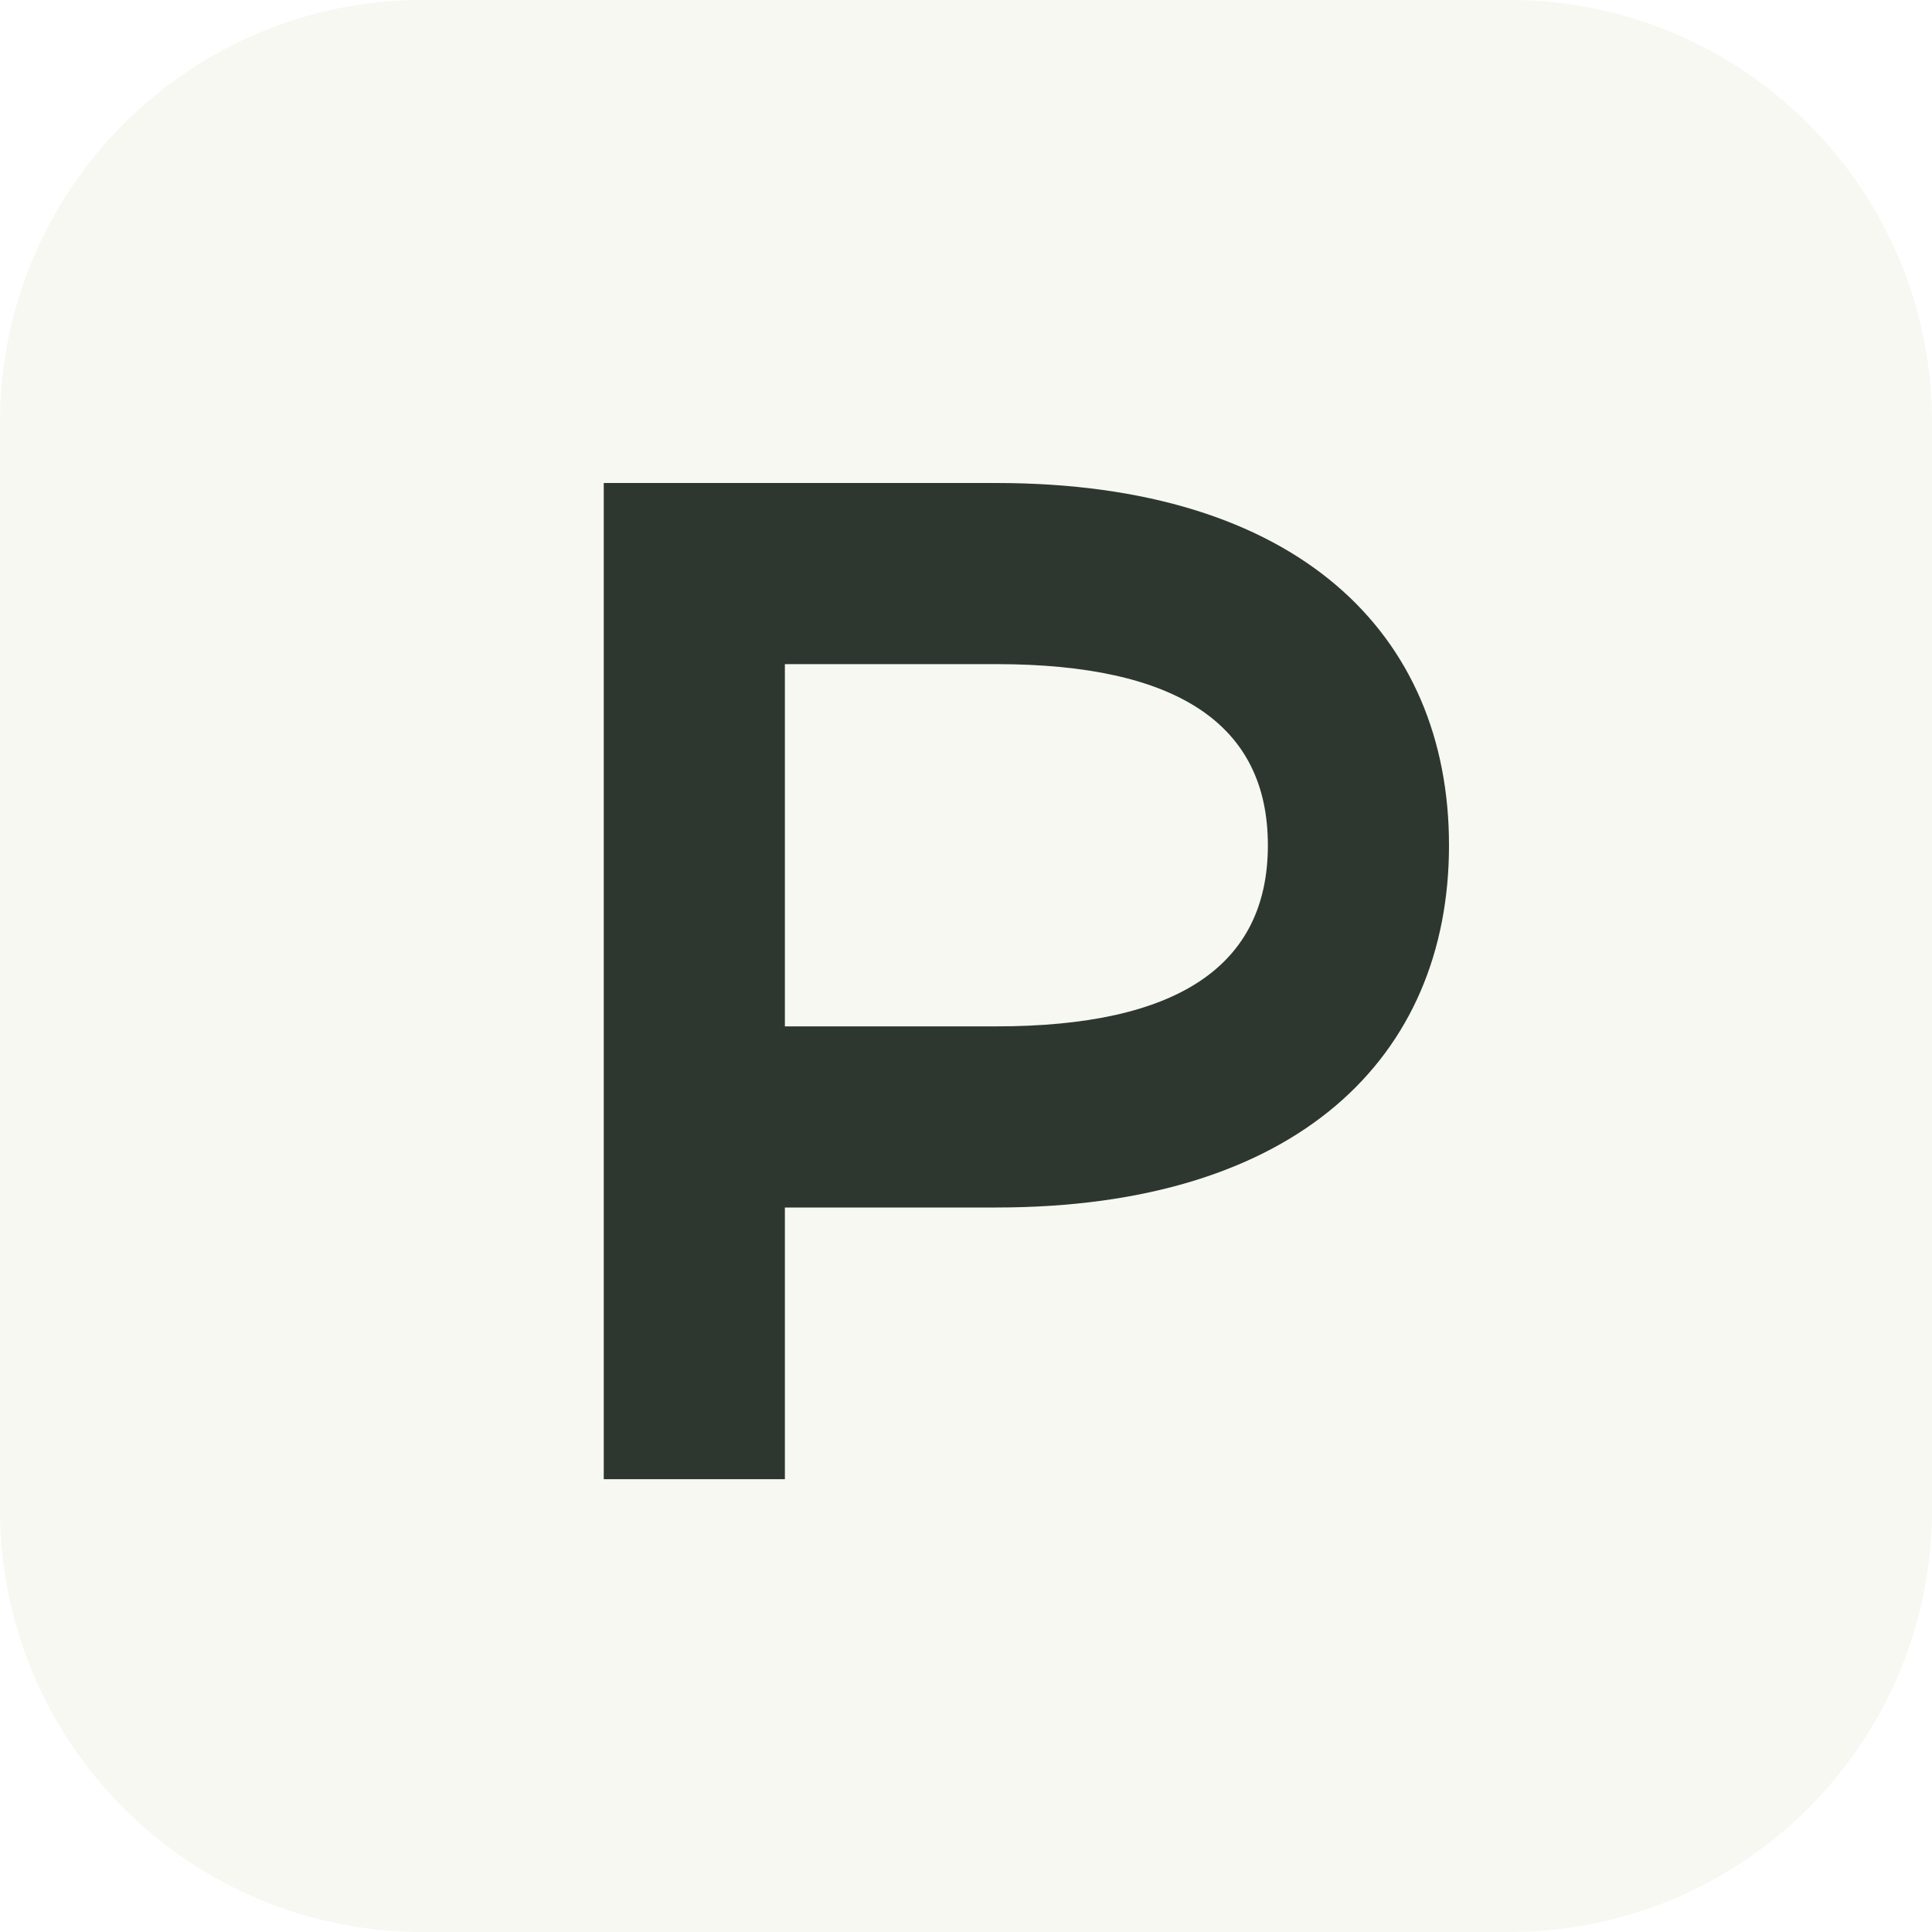
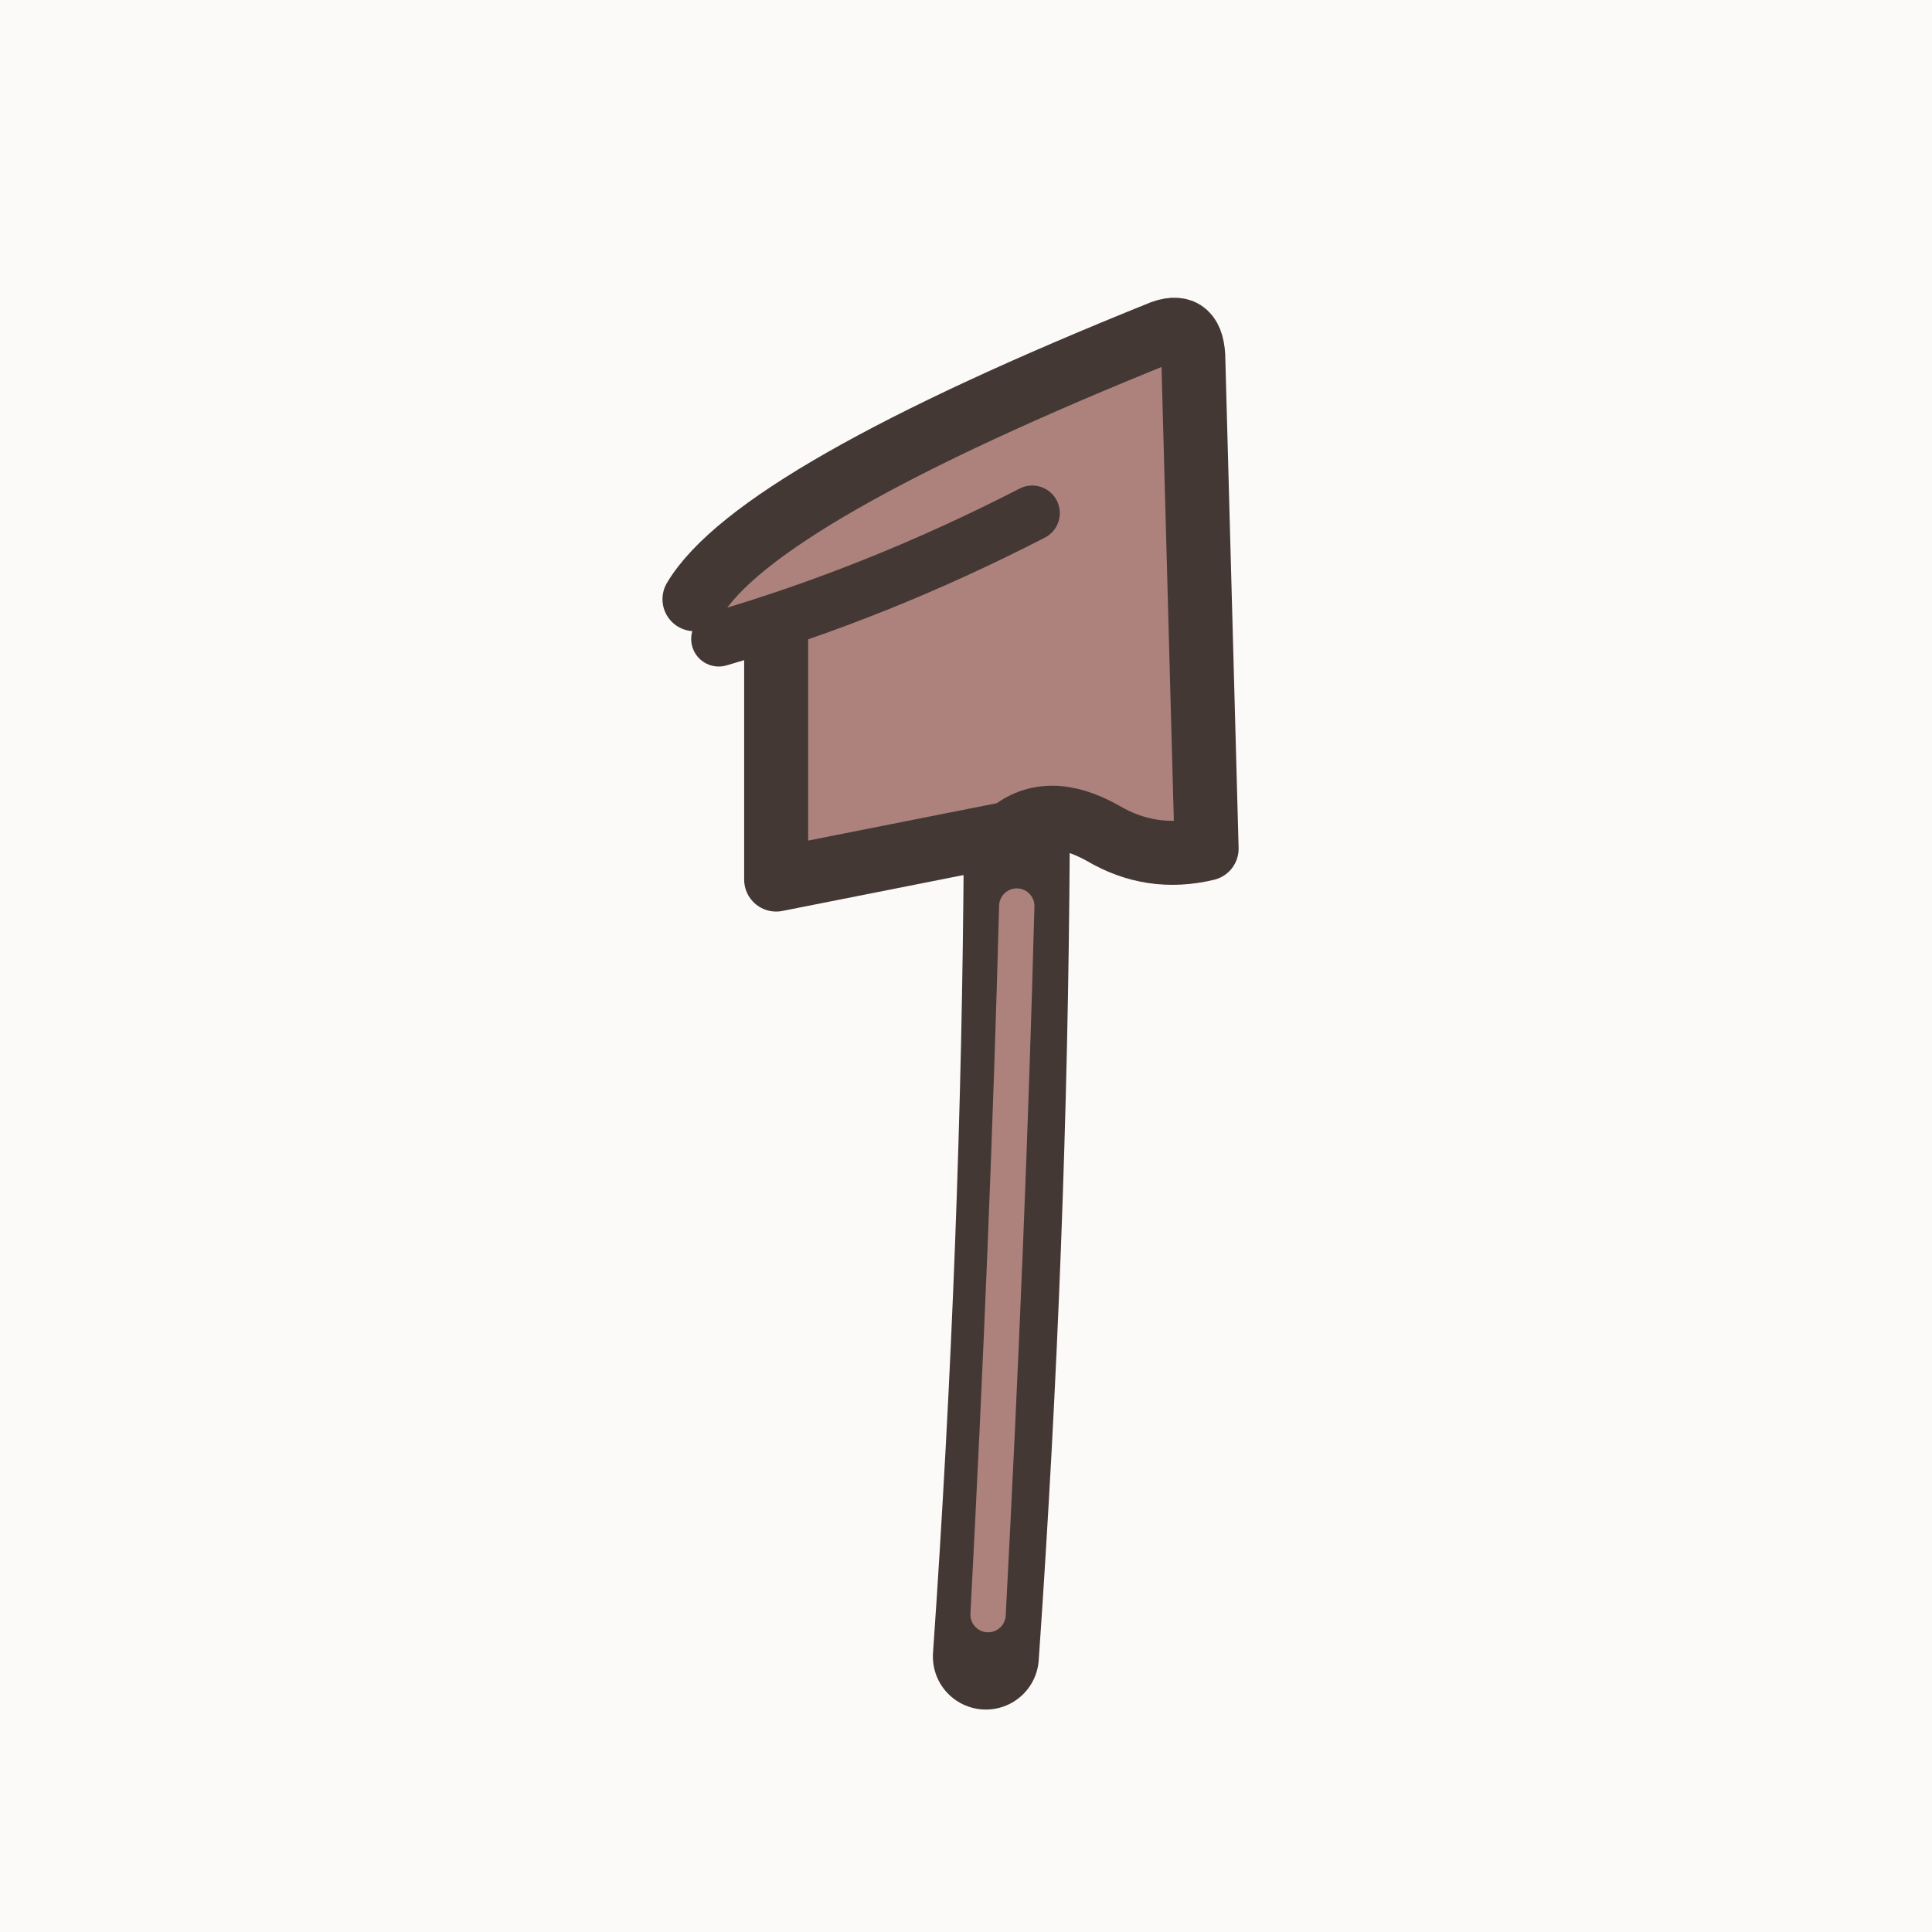
- <svg xmlns="http://www.w3.org/2000/svg" viewBox="0 0 64 64">
-   <rect width="64" height="64" rx="14" fill="#f6f8f1" />
-   <path d="M20 49V16h13c10 0 15 5 15 12s-5 12-15 12H26v9zm6-15h7c6 0 9-2 9-6s-3-6-9-6h-7z" fill="#2d3730" />
+ <svg xmlns="http://www.w3.org/2000/svg" viewBox="0 0 1024 1024" width="1024" height="1024" role="img" aria-labelledby="title desc">
+   <rect id="paper" width="1024" height="1024" fill="#FBFAF8" />
+   <g id="micro-optical" transform="translate(512 520) scale(1.17) translate(-512 -520)" stroke-linecap="round" stroke-linejoin="round">
+     <path id="micro-post" d="M535 458 Q534 639 521 826" fill="none" stroke="#443835" stroke-width="48" />
+     <path id="micro-pole-core" d="M535 486 Q531 636 522 807" fill="none" stroke="#AD827C" stroke-width="16" />
+     <path id="micro-box" d="M389 347 Q417 300 601 226 Q615 221 615 239 L621 460 Q596 466 574 453 Q549 439 532 453 L426 474 L426 360" fill="#AD827C" stroke="#443835" stroke-width="29" />
+     <path id="micro-slot" d="M400 365 Q472 344 542 308" fill="none" stroke="#443835" stroke-width="25" />
+   </g>
</svg>
